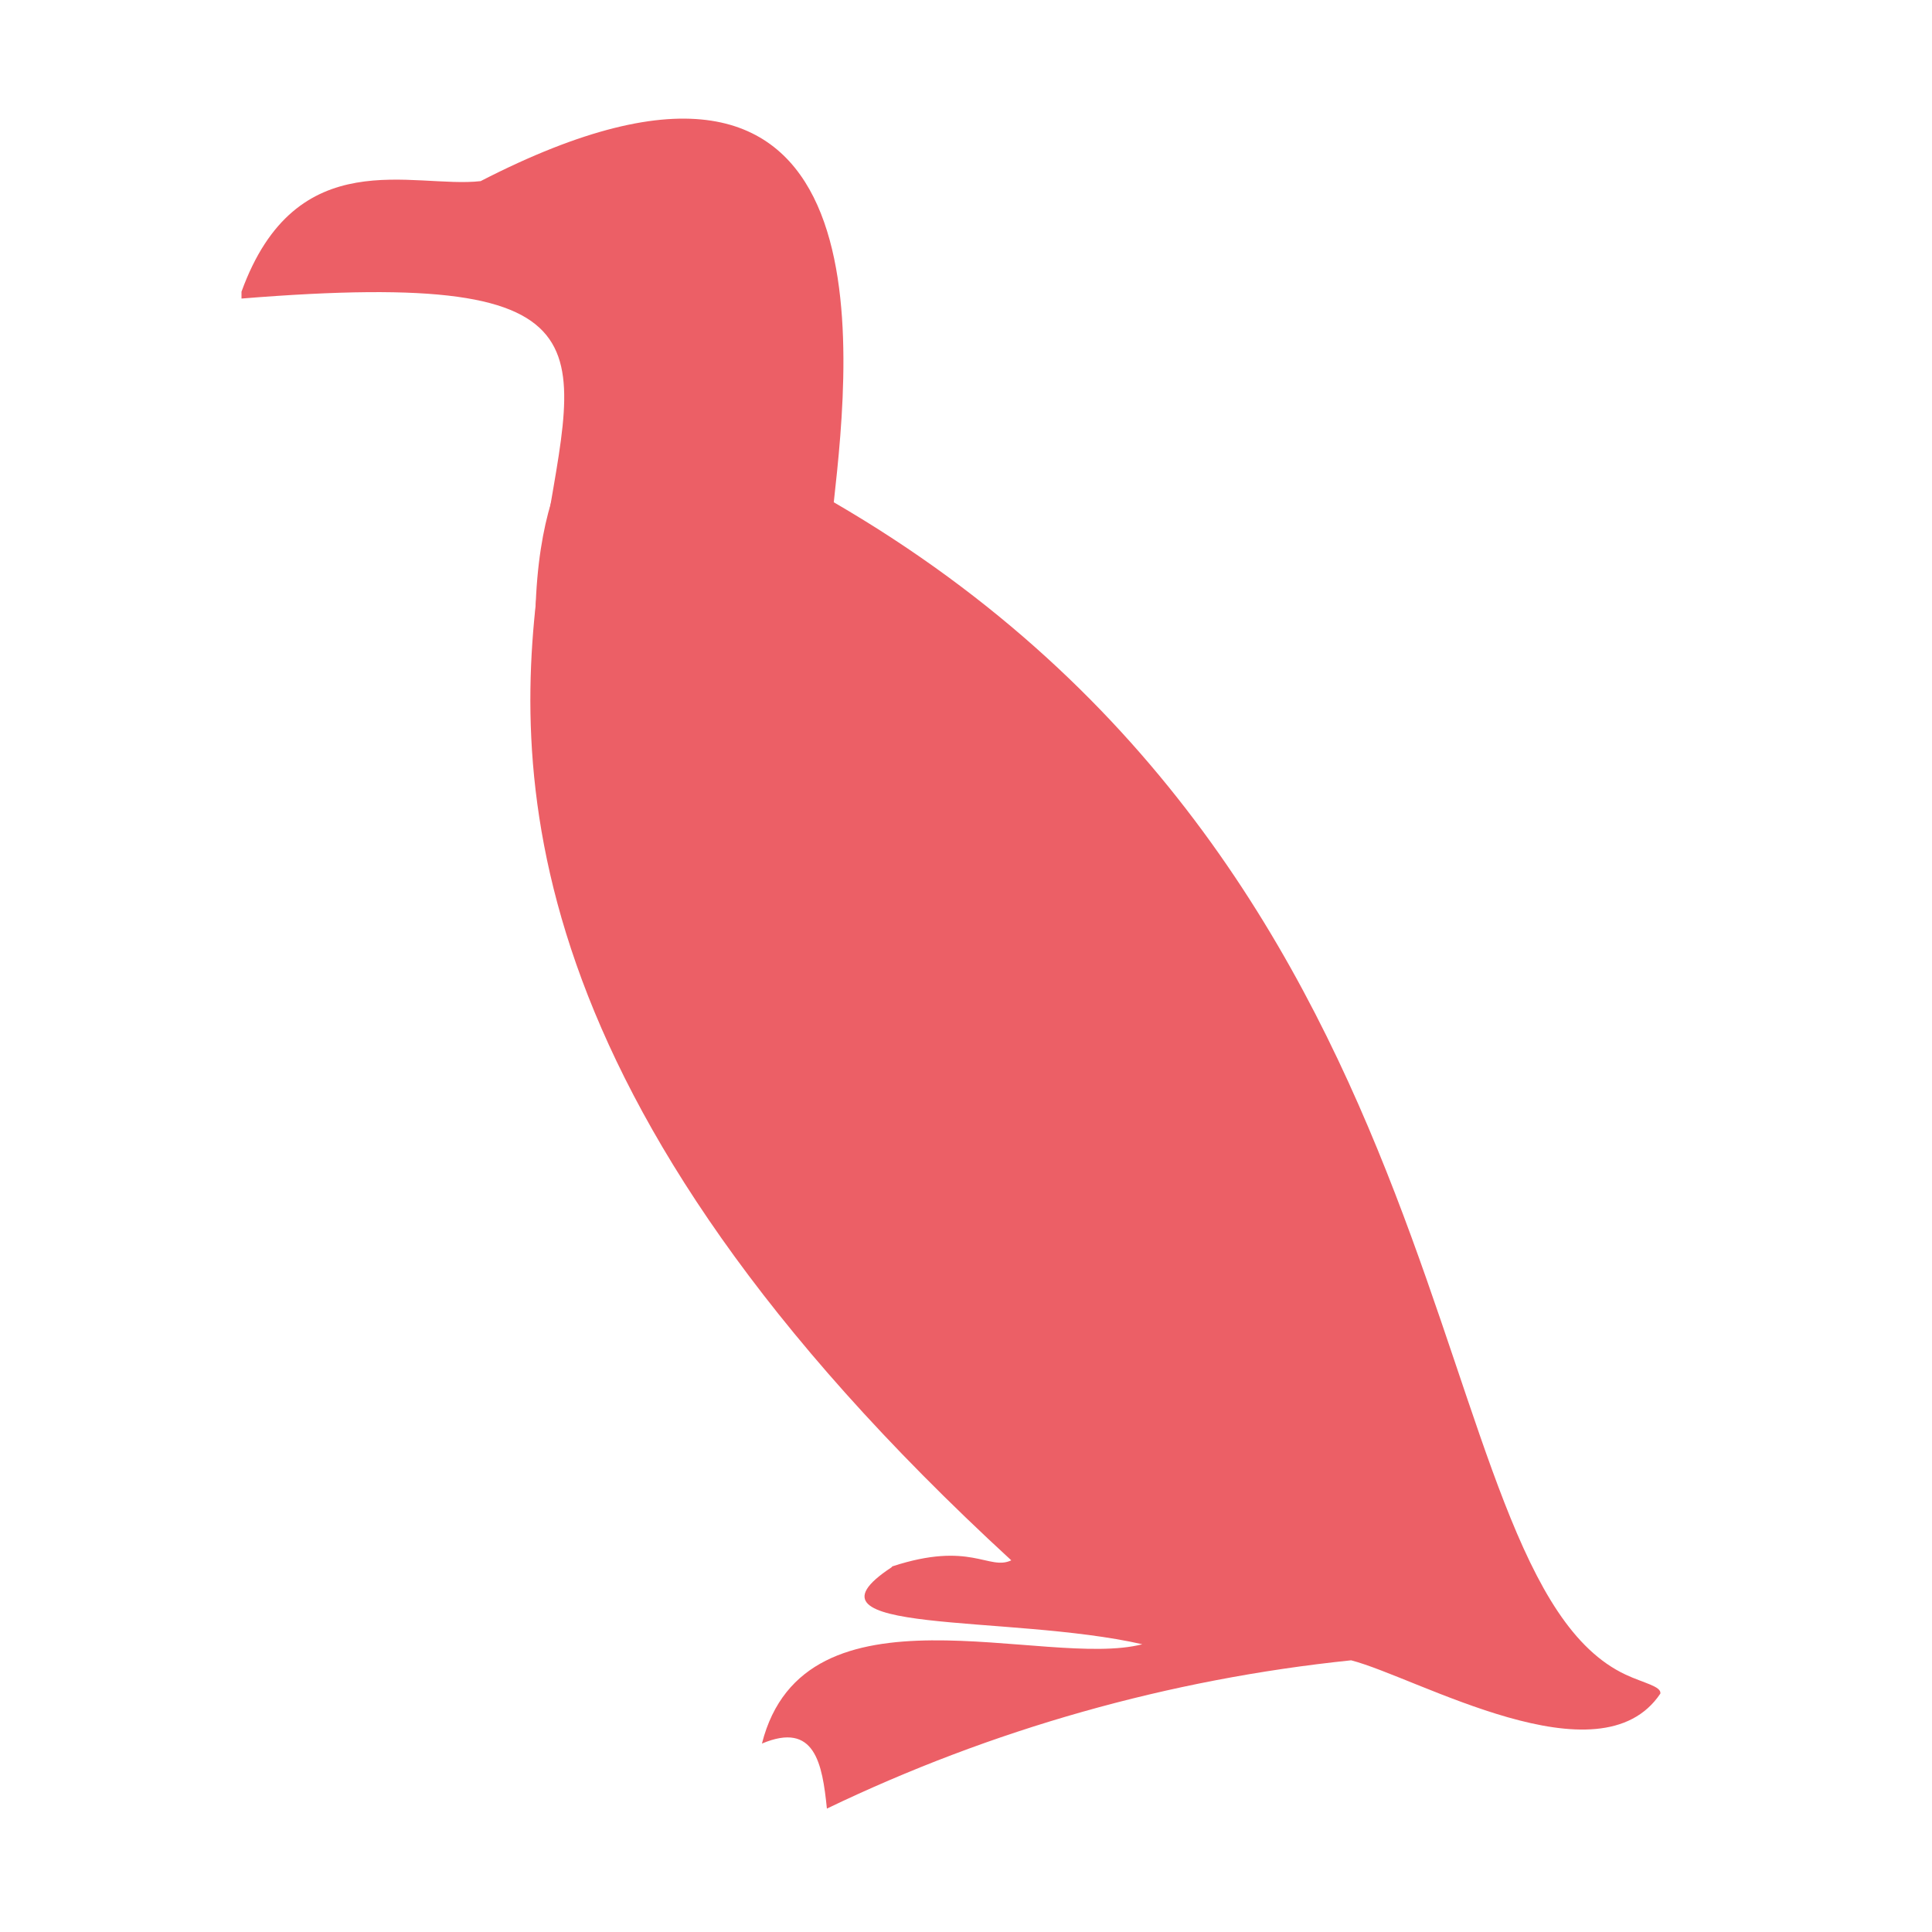
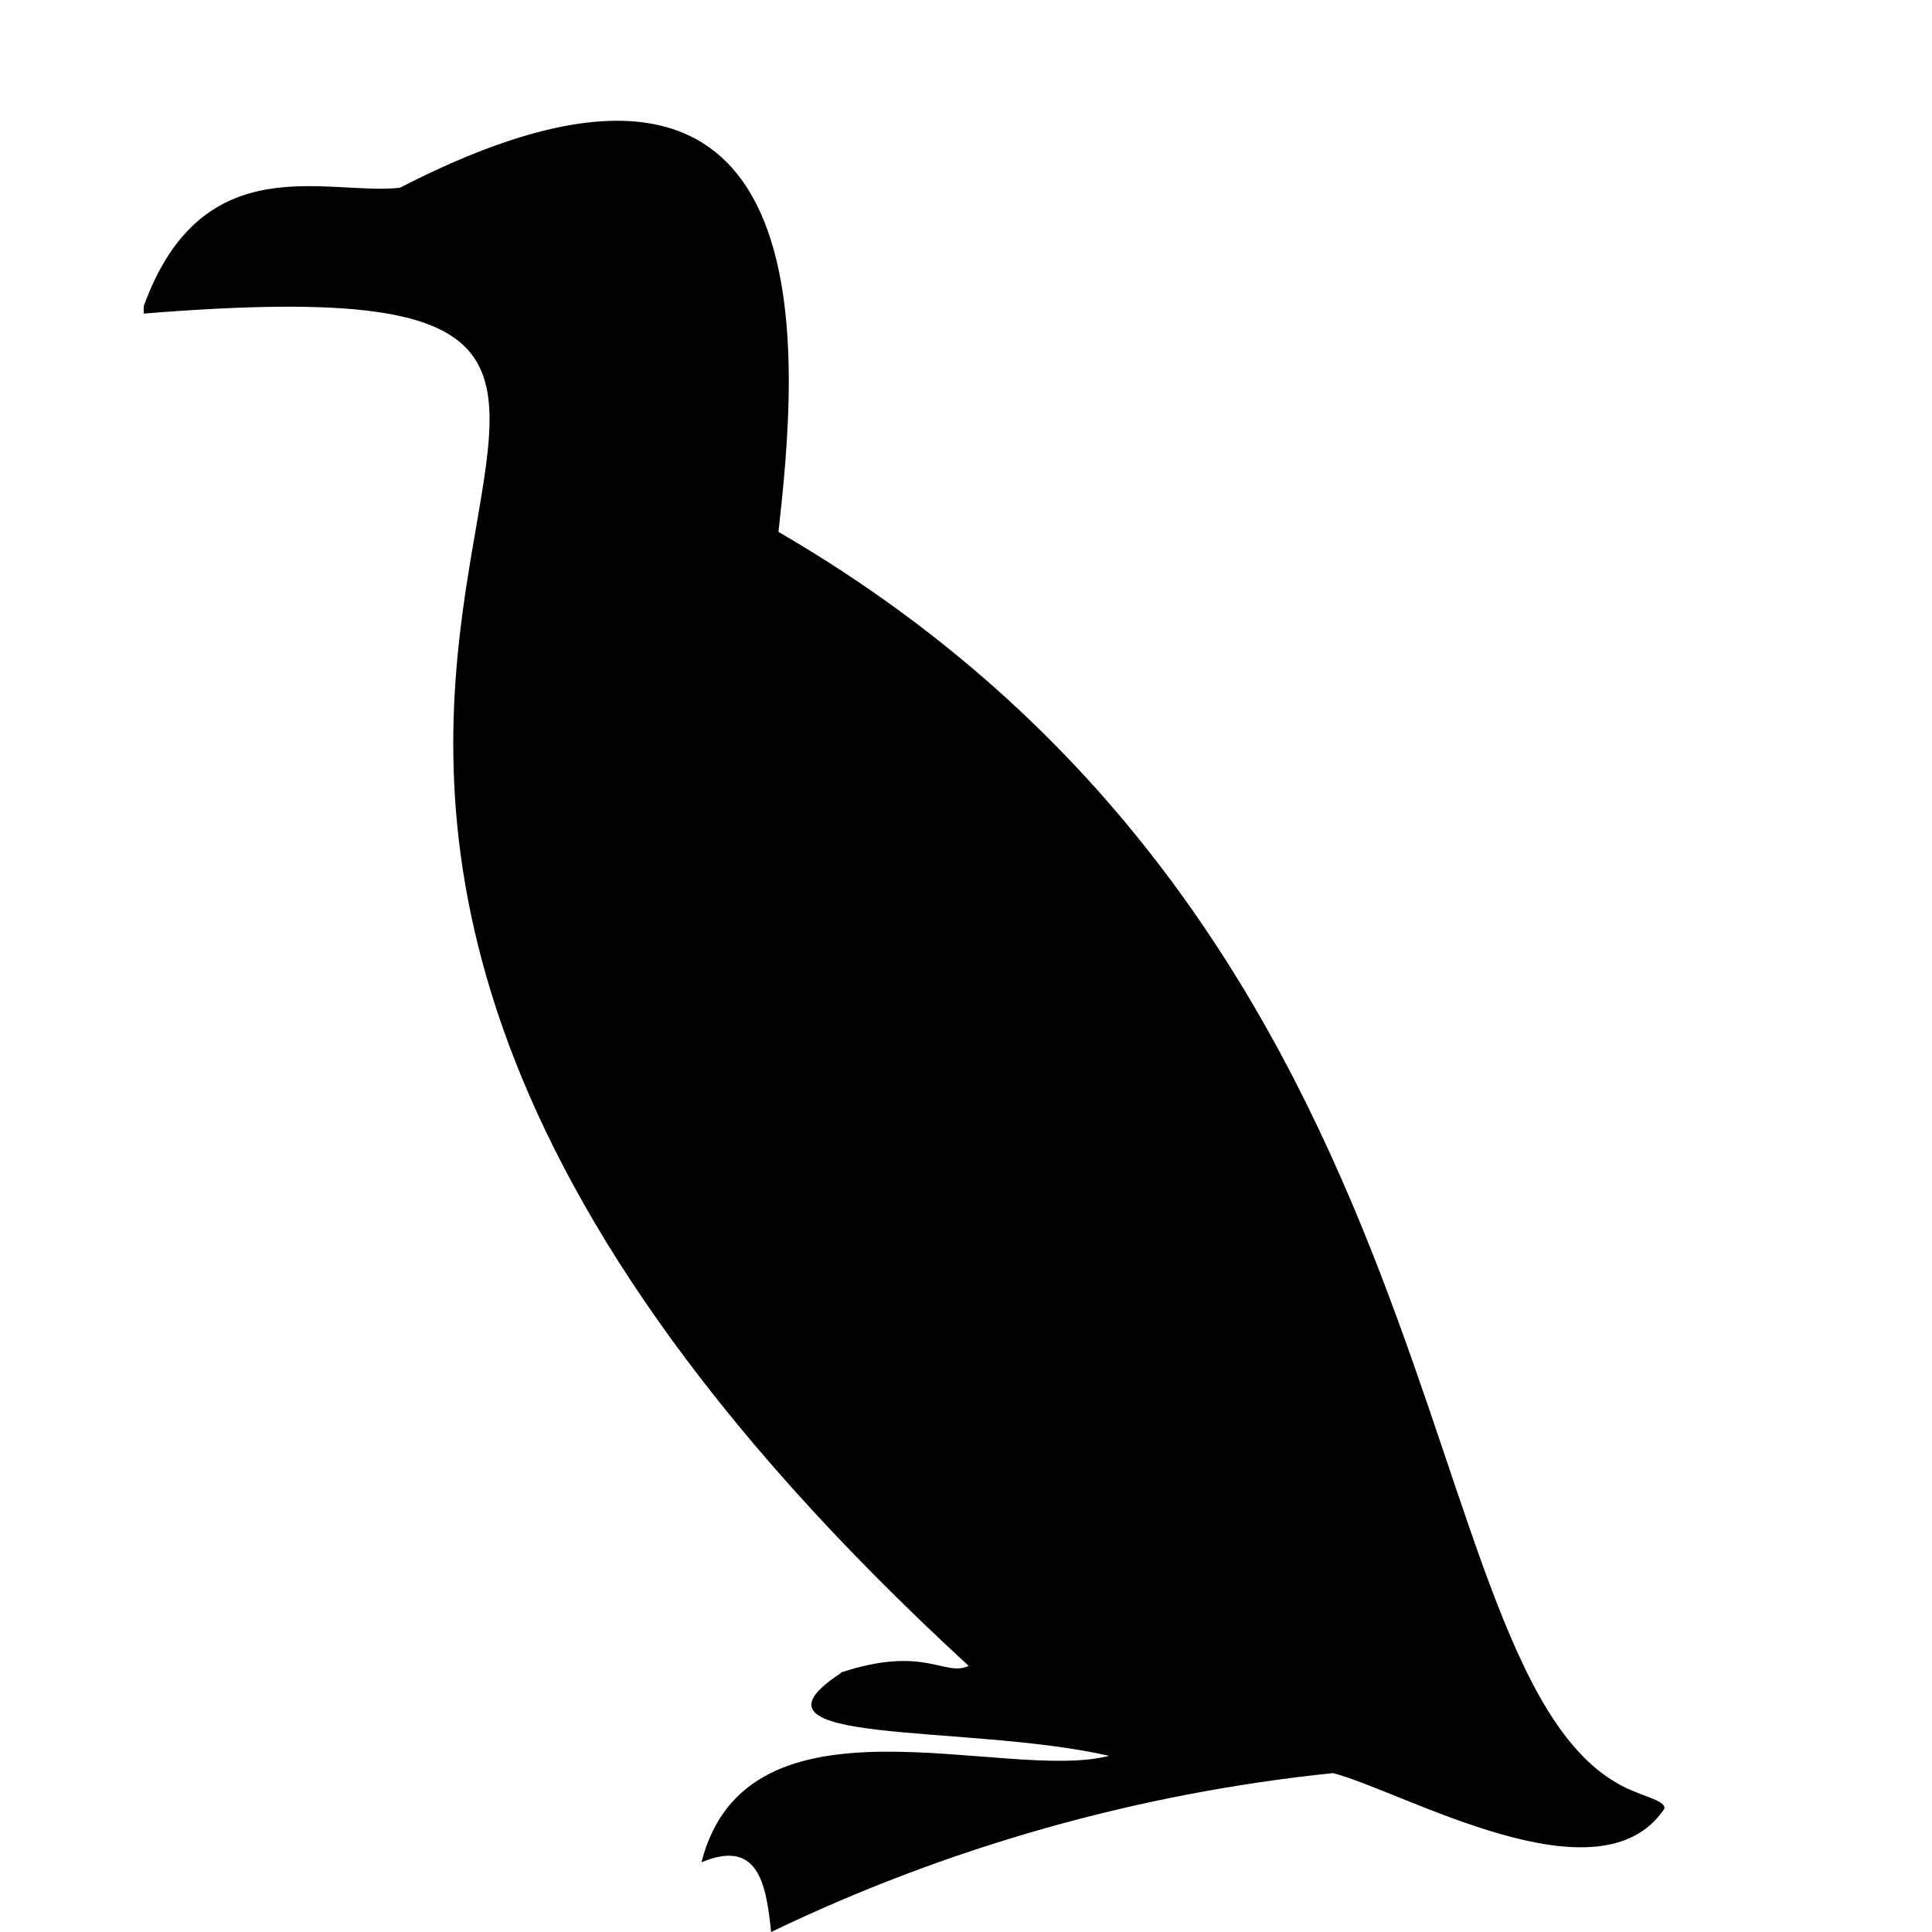
- <svg xmlns="http://www.w3.org/2000/svg" width="800" height="800" viewBox="0 0 800 800">
-   <path id="Path" fill="#ec5f66" stroke="none" d="M 673.125 693.425 C 585.775 652.5 615.15 364.7 345.25 207.975 C 352.225 144.8 368.95 -12.5 199.025 75 C 171.125 78.2 122.675 58.275 100 120.775 L 100 123.625 C 422.95 97.5 2.2 263.25 418.75 646.1 C 409.425 650.5 401.9 637.975 369.5 648.6 L 369.15 649 C 326.1 677.375 417.475 668.2 473 680.85 C 432.725 691.275 333.15 652.425 315.5 721.975 C 337.425 712.725 340.5 730.2 342.4 748.9 C 410.677 716.069 484.117 695.297 559.475 687.5 C 586.975 694.625 662.425 738.725 687.525 701.275 C 687.975 698.25 680.525 696.9 673.125 693.425 Z" />
-   <path id="path1" fill="#ec5f66" stroke="none" d="M 261.15 74.25 L 258.125 76.45 C 256.835 77.661 256.08 79.336 256.028 81.105 C 255.977 82.874 256.632 84.591 257.85 85.875 C 258.177 86.252 258.556 86.58 258.975 86.85 C 263.142 89.475 268.579 88.818 272 85.275 C 273.467 84.328 274.496 82.836 274.862 81.129 C 275.228 79.422 274.9 77.64 273.95 76.175 L 273.7 75.825 C 271.8 72.25 269.625 71.4 265.2 72.65 C 263.825 73.125 262.5 73.65 261.15 74.25 Z" />
-   <path id="path2" fill="#ec5f66" stroke="none" d="M 450 659.2 C 453.775 658.175 457.95 638.5 454.35 635.475 C 463.372 645.646 473.674 654.604 485 662.125 C 510.575 687.3 551.625 661.325 572.05 681.1 C 587.432 691.319 603.827 699.923 620.975 706.775 C 617.5 703 620.25 703.175 625.45 706.5 C 622.2 698.05 514.925 577.6 494.8 527 C 497.175 534.325 454.6 506.4 442.9 491.525 C 442.2 492.925 440.6 485.25 437.2 480.675 C 436.175 481.925 432.2 469.85 429.7 462.475 C 430.625 467.15 418.15 449.975 413.45 442.025 C 412.05 444.275 395.475 451.325 393.225 449.175 C 375 439.175 456.45 550.825 396.275 513.15 C 413.175 530.225 411.625 523.15 368.9 491.85 C 378 503.15 360.975 499.65 330.075 453.775 C 334.725 458.775 324.625 439.375 324.625 439.375 C 323.894 435.255 322.781 431.213 321.3 427.3 C 319.9 419.3 315.275 409.225 318.3 411.05 C 282.2 372.15 351.15 328.55 336.275 319.275 C 333.5 319.275 335.6 319.7 332.5 316.625 C 330.25 316.625 320.8 323.75 317.825 310.775 C 317.975 314.075 316.975 320.925 314 308.275 C 313.425 309.575 314.375 310.775 313.25 311.9 C 307.625 297.5 293.95 271.9 282.825 248.425 C 278.875 252.3 279.375 246.525 278 221.125 C 279.325 224.725 272.375 269.15 273 224.375 C 269.8 224.55 275.7 255.825 264.425 229.625 C 260.9 230.875 256.8 220.55 255.9 200.175 C 254.7 215.75 248.65 204.85 243.4 177.1 C 236.675 189.8 203.4 220.675 235.075 367.65 C 233.75 359.825 239.725 376.175 253.95 428.325 C 254.475 427.35 253.4 426.25 254.9 425.05 C 259.146 437.066 264.829 448.524 271.825 459.175 C 285.425 475.625 296.7 511.025 291.825 491.1 C 308.194 521.701 329.805 549.193 355.675 572.325 C 384.912 603.589 416.442 632.628 450 659.2 Z" />
-   <path id="path3" fill="#ec5f66" stroke="none" d="M 270.575 63.925 C 270.169 63.701 269.742 63.517 269.3 63.375 C 263.775 62.375 258.575 67.2 252.95 64.175 C 249.325 66.3 246.525 63.275 243.575 62.35 C 241.946 61.673 240.094 61.802 238.575 62.7 C 231.387 66.957 224.578 71.825 218.225 77.25 C 215.024 80.344 212.674 84.209 211.4 88.475 C 210.875 89.675 210.475 91.625 212.65 91.9 C 218.246 93.122 223.992 93.501 229.7 93.025 C 234.125 92.325 236.625 89.225 240.15 87.5 C 247.105 83.972 252.414 77.875 254.95 70.5 C 256.55 66.125 258.975 66.325 261.95 65.5 C 264.925 64.675 267.5 65.5 270.575 63.925 Z" />
-   <path id="path4" fill="#ec5f66" stroke="none" d="M 258.125 76.45 L 261.15 74.25 C 262.389 74.088 263.594 74.731 264.15 75.85 C 265.25 78.35 266.8 78.65 268.975 77.025 C 269.8 76.4 270.75 75.575 271.925 76.35 C 272.894 77.103 273.301 78.374 272.95 79.55 C 272.813 82.381 270.959 84.839 268.275 85.75 C 265.861 87.078 262.878 86.779 260.775 85 C 258.525 82.7 256.5 80 258.125 76.45 Z" />
+ <svg xmlns="http://www.w3.org/2000/svg" width="16" height="16" viewBox="0 0 16 16">
+   <defs>
+     <style>
+       .i-color {
+         fill: #000;
+         fill-rule: evenodd;
+       }
+     </style>
+   </defs>
+   <path id="file_type_awk.svg" class="i-color" d="M13.475,14.811C11.603,13.934 12.232,7.764,6.447,4.405,6.596,3.051,6.955-.321,3.312,1.555,2.714,1.623,1.676,1.196,1.19,2.536L1.19,2.597C8.112,2.037-.906,5.59,8.022,13.796,7.822,13.891 7.661,13.622,6.967,13.85L6.959,13.859C6.036,14.467,7.995,14.27,9.185,14.541,8.322,14.765,6.188,13.932,5.809,15.423,6.279,15.225,6.345,15.599,6.386,16 7.849,15.296,9.424,14.851,11.039,14.684,11.628,14.837,13.246,15.782,13.784,14.979,13.793,14.914,13.634,14.885,13.475,14.811Z" />
</svg>
